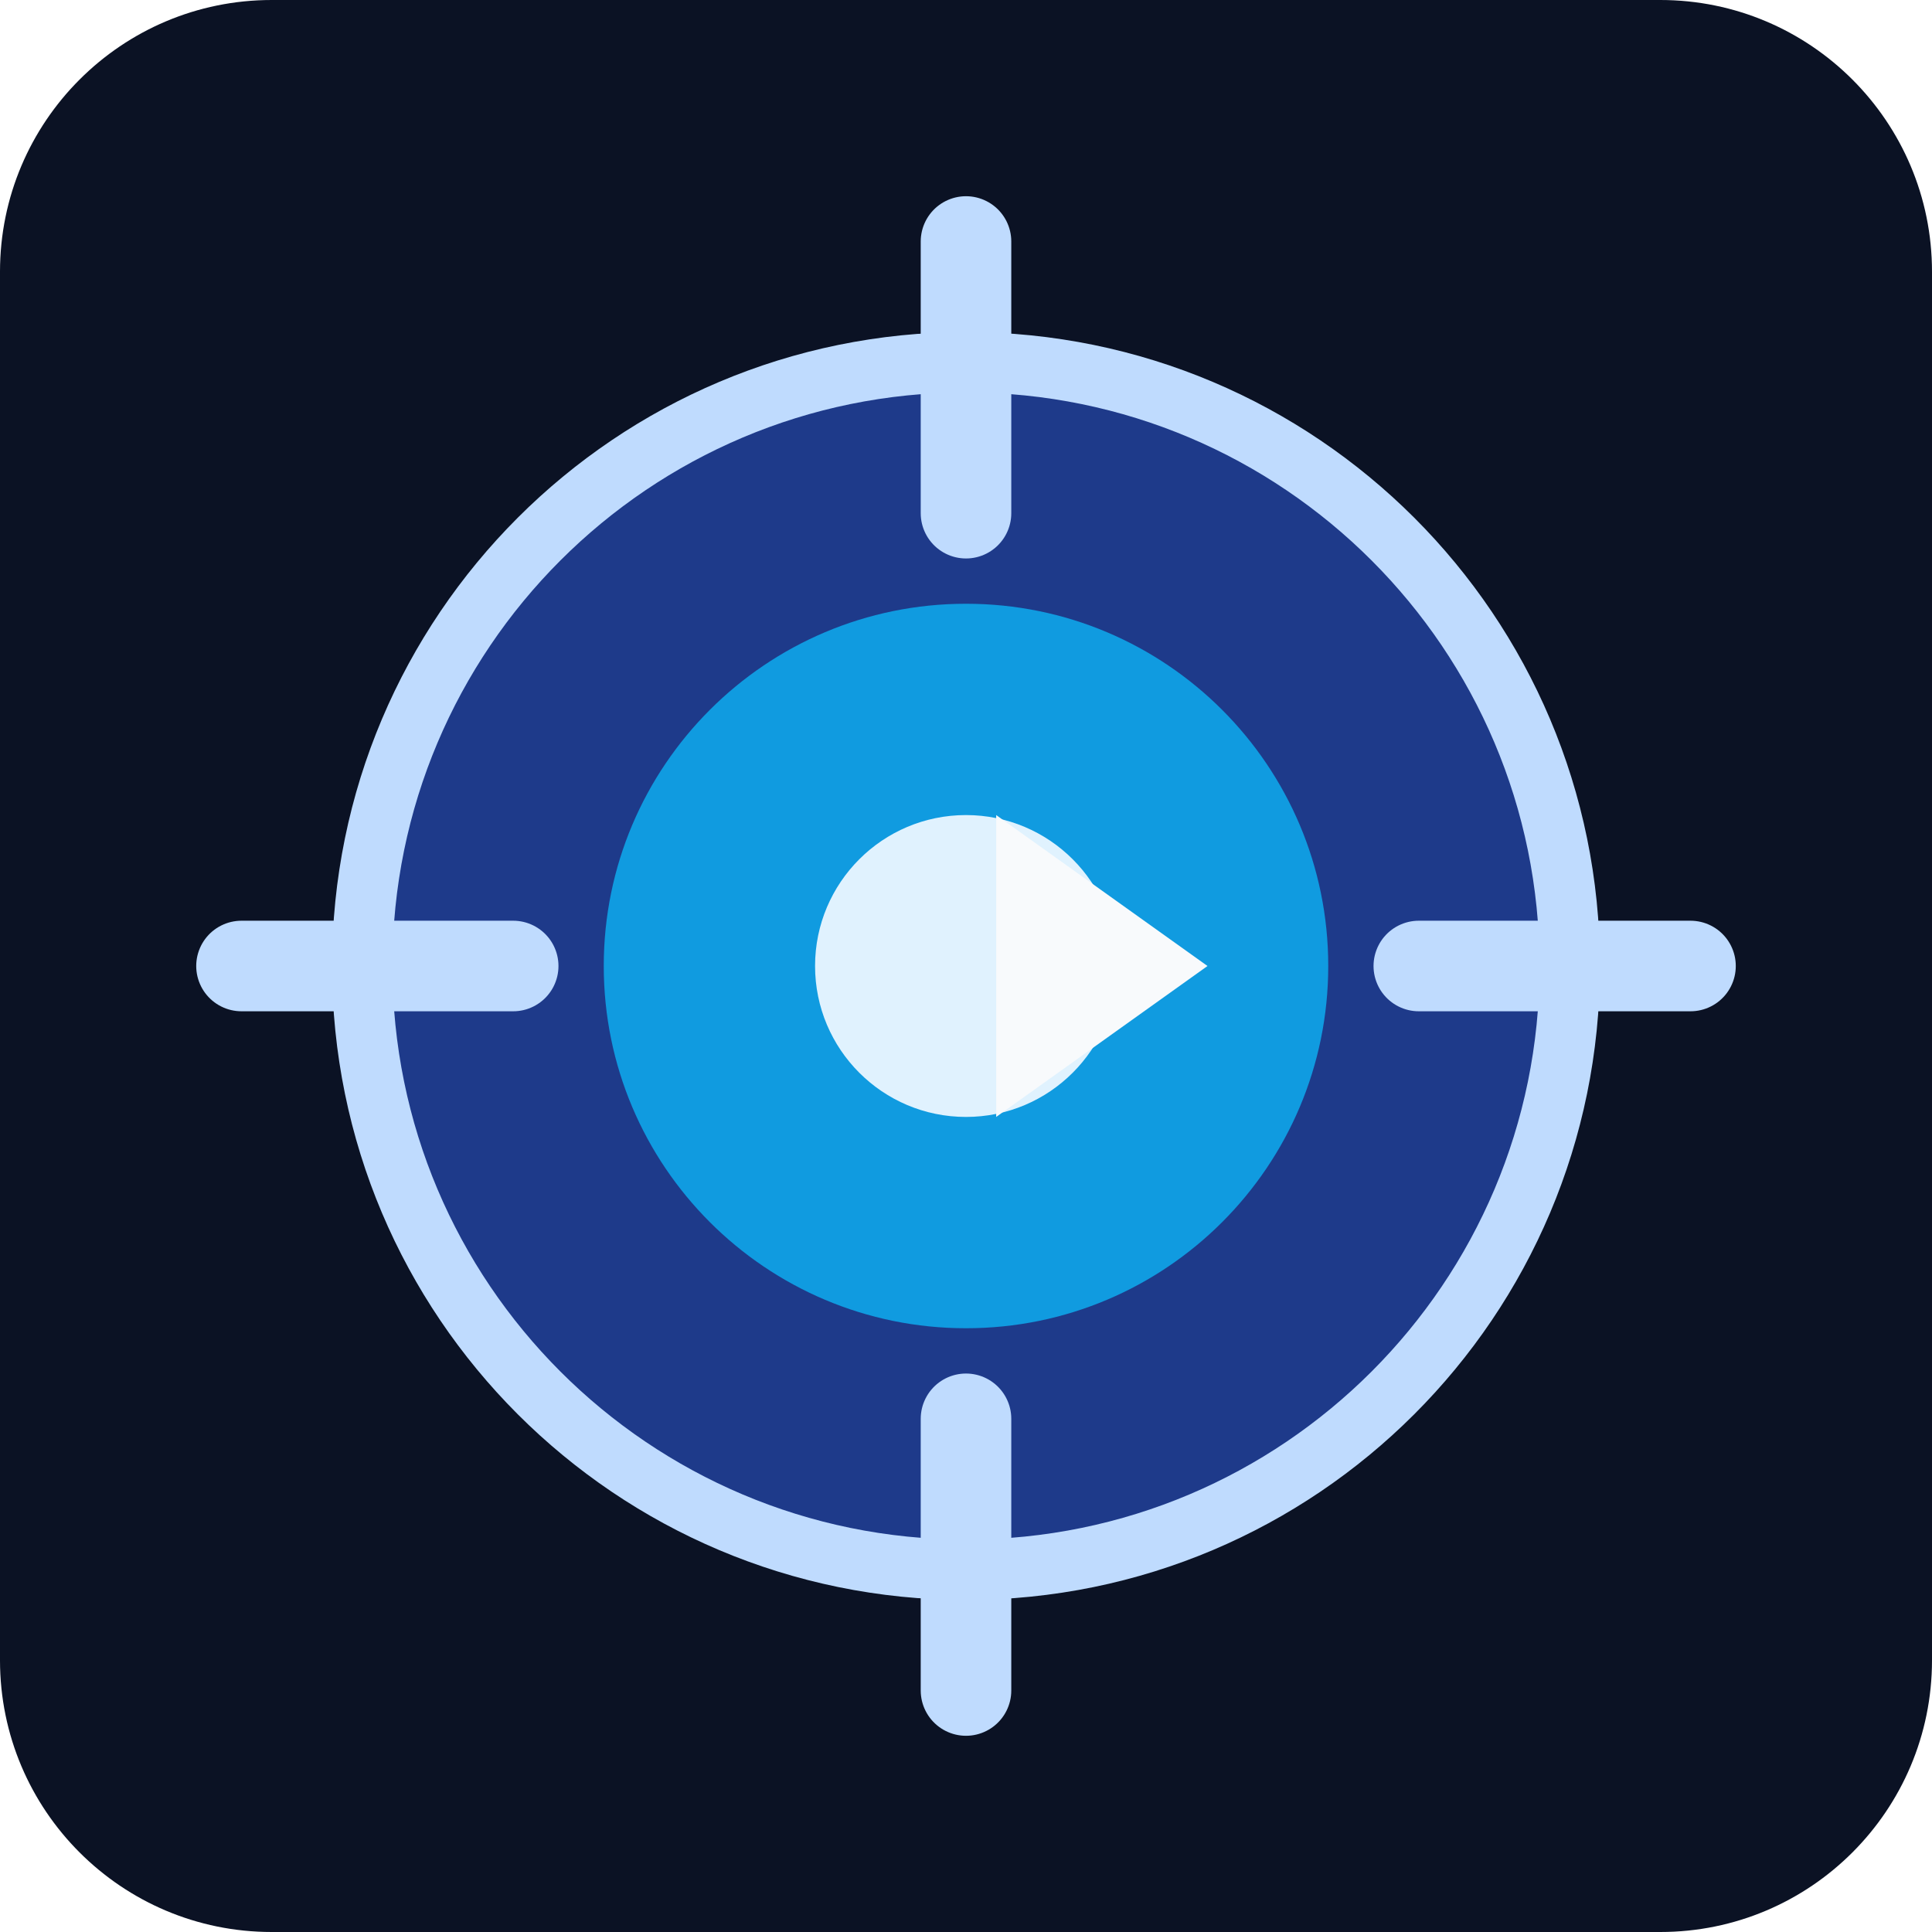
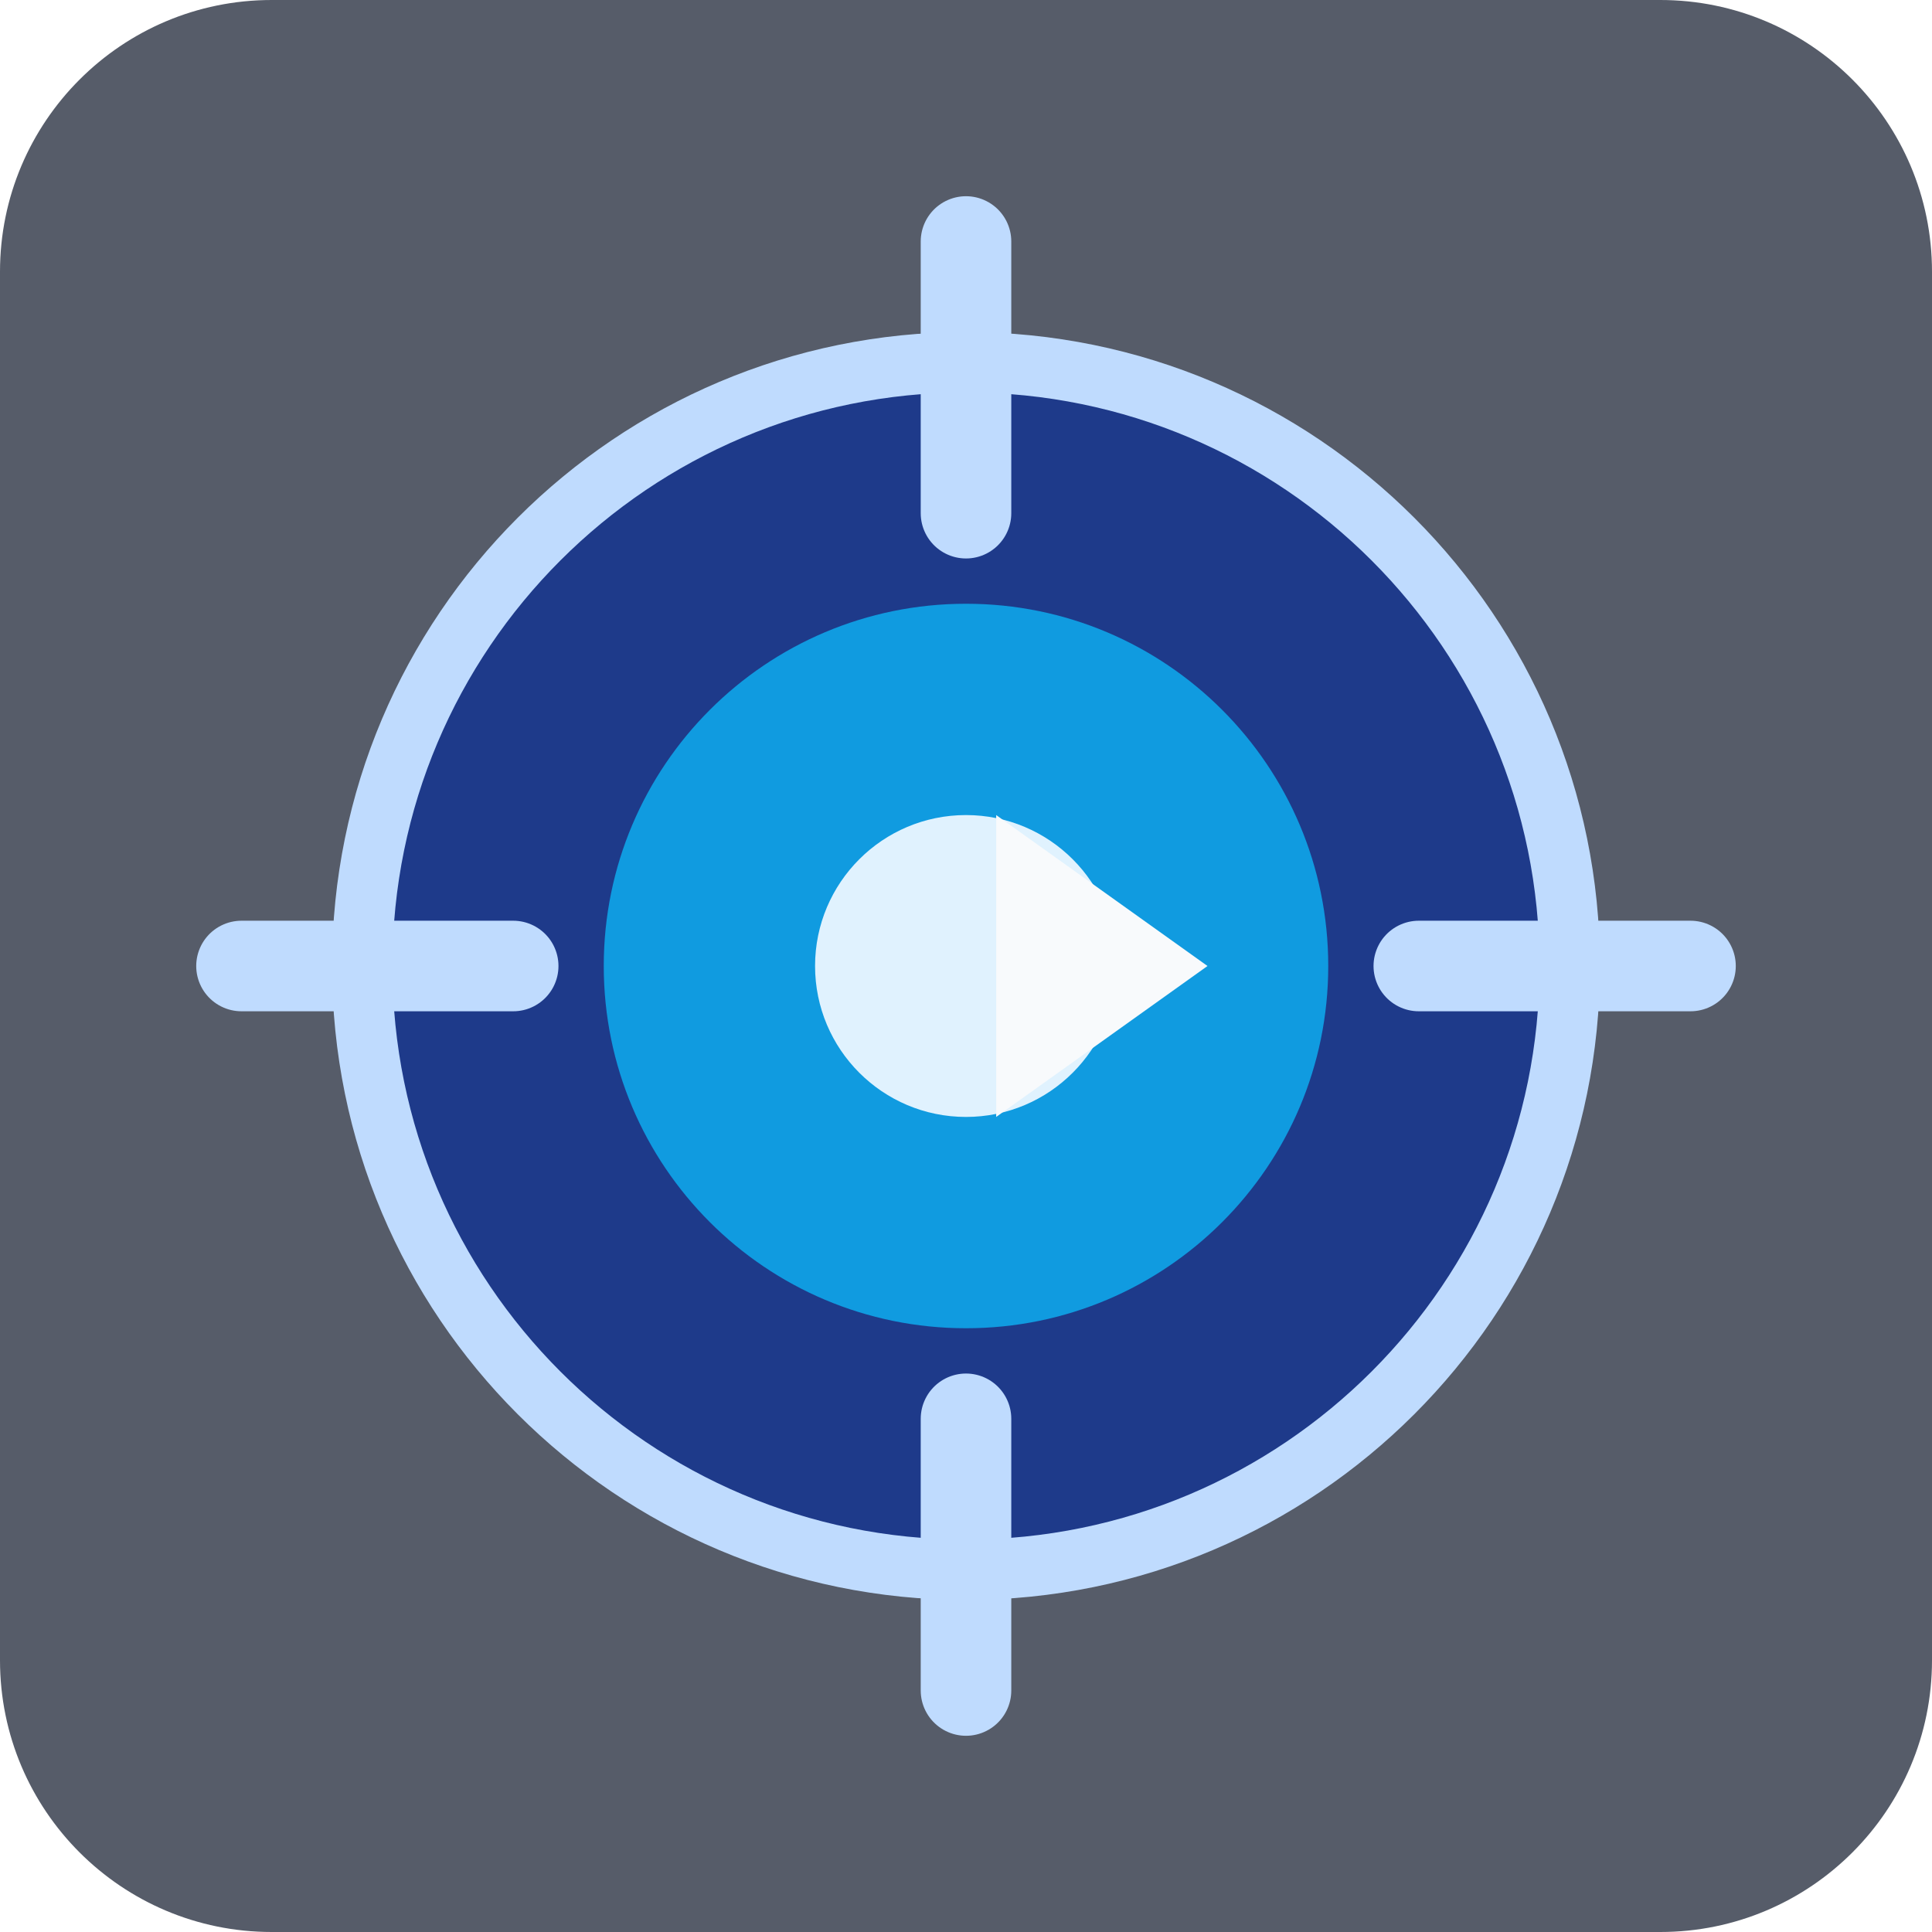
<svg xmlns="http://www.w3.org/2000/svg" viewBox="0 0 128 128">
-   <rect width="128" height="128" rx="18" fill="#0b1224" />
+   <rect width="128" height="128" rx="18" fill="#0f172a" fill-opacity="0.7" />
  <circle cx="64" cy="64" r="40" fill="#1e3a8a" stroke="#bfdbfe" stroke-width="4" />
  <circle cx="64" cy="64" r="24" fill="#0ea5e9" opacity="0.9" />
  <circle cx="64" cy="64" r="10" fill="#e0f2fe" />
  <path d="M64 16v18" stroke="#bfdbfe" stroke-width="6" stroke-linecap="round" />
  <path d="M112 64h-18" stroke="#bfdbfe" stroke-width="6" stroke-linecap="round" />
  <path d="M64 112V94" stroke="#bfdbfe" stroke-width="6" stroke-linecap="round" />
  <path d="M16 64h18" stroke="#bfdbfe" stroke-width="6" stroke-linecap="round" />
  <path d="M80 64l-14 10v-20z" fill="#f8fafc" />
</svg>
